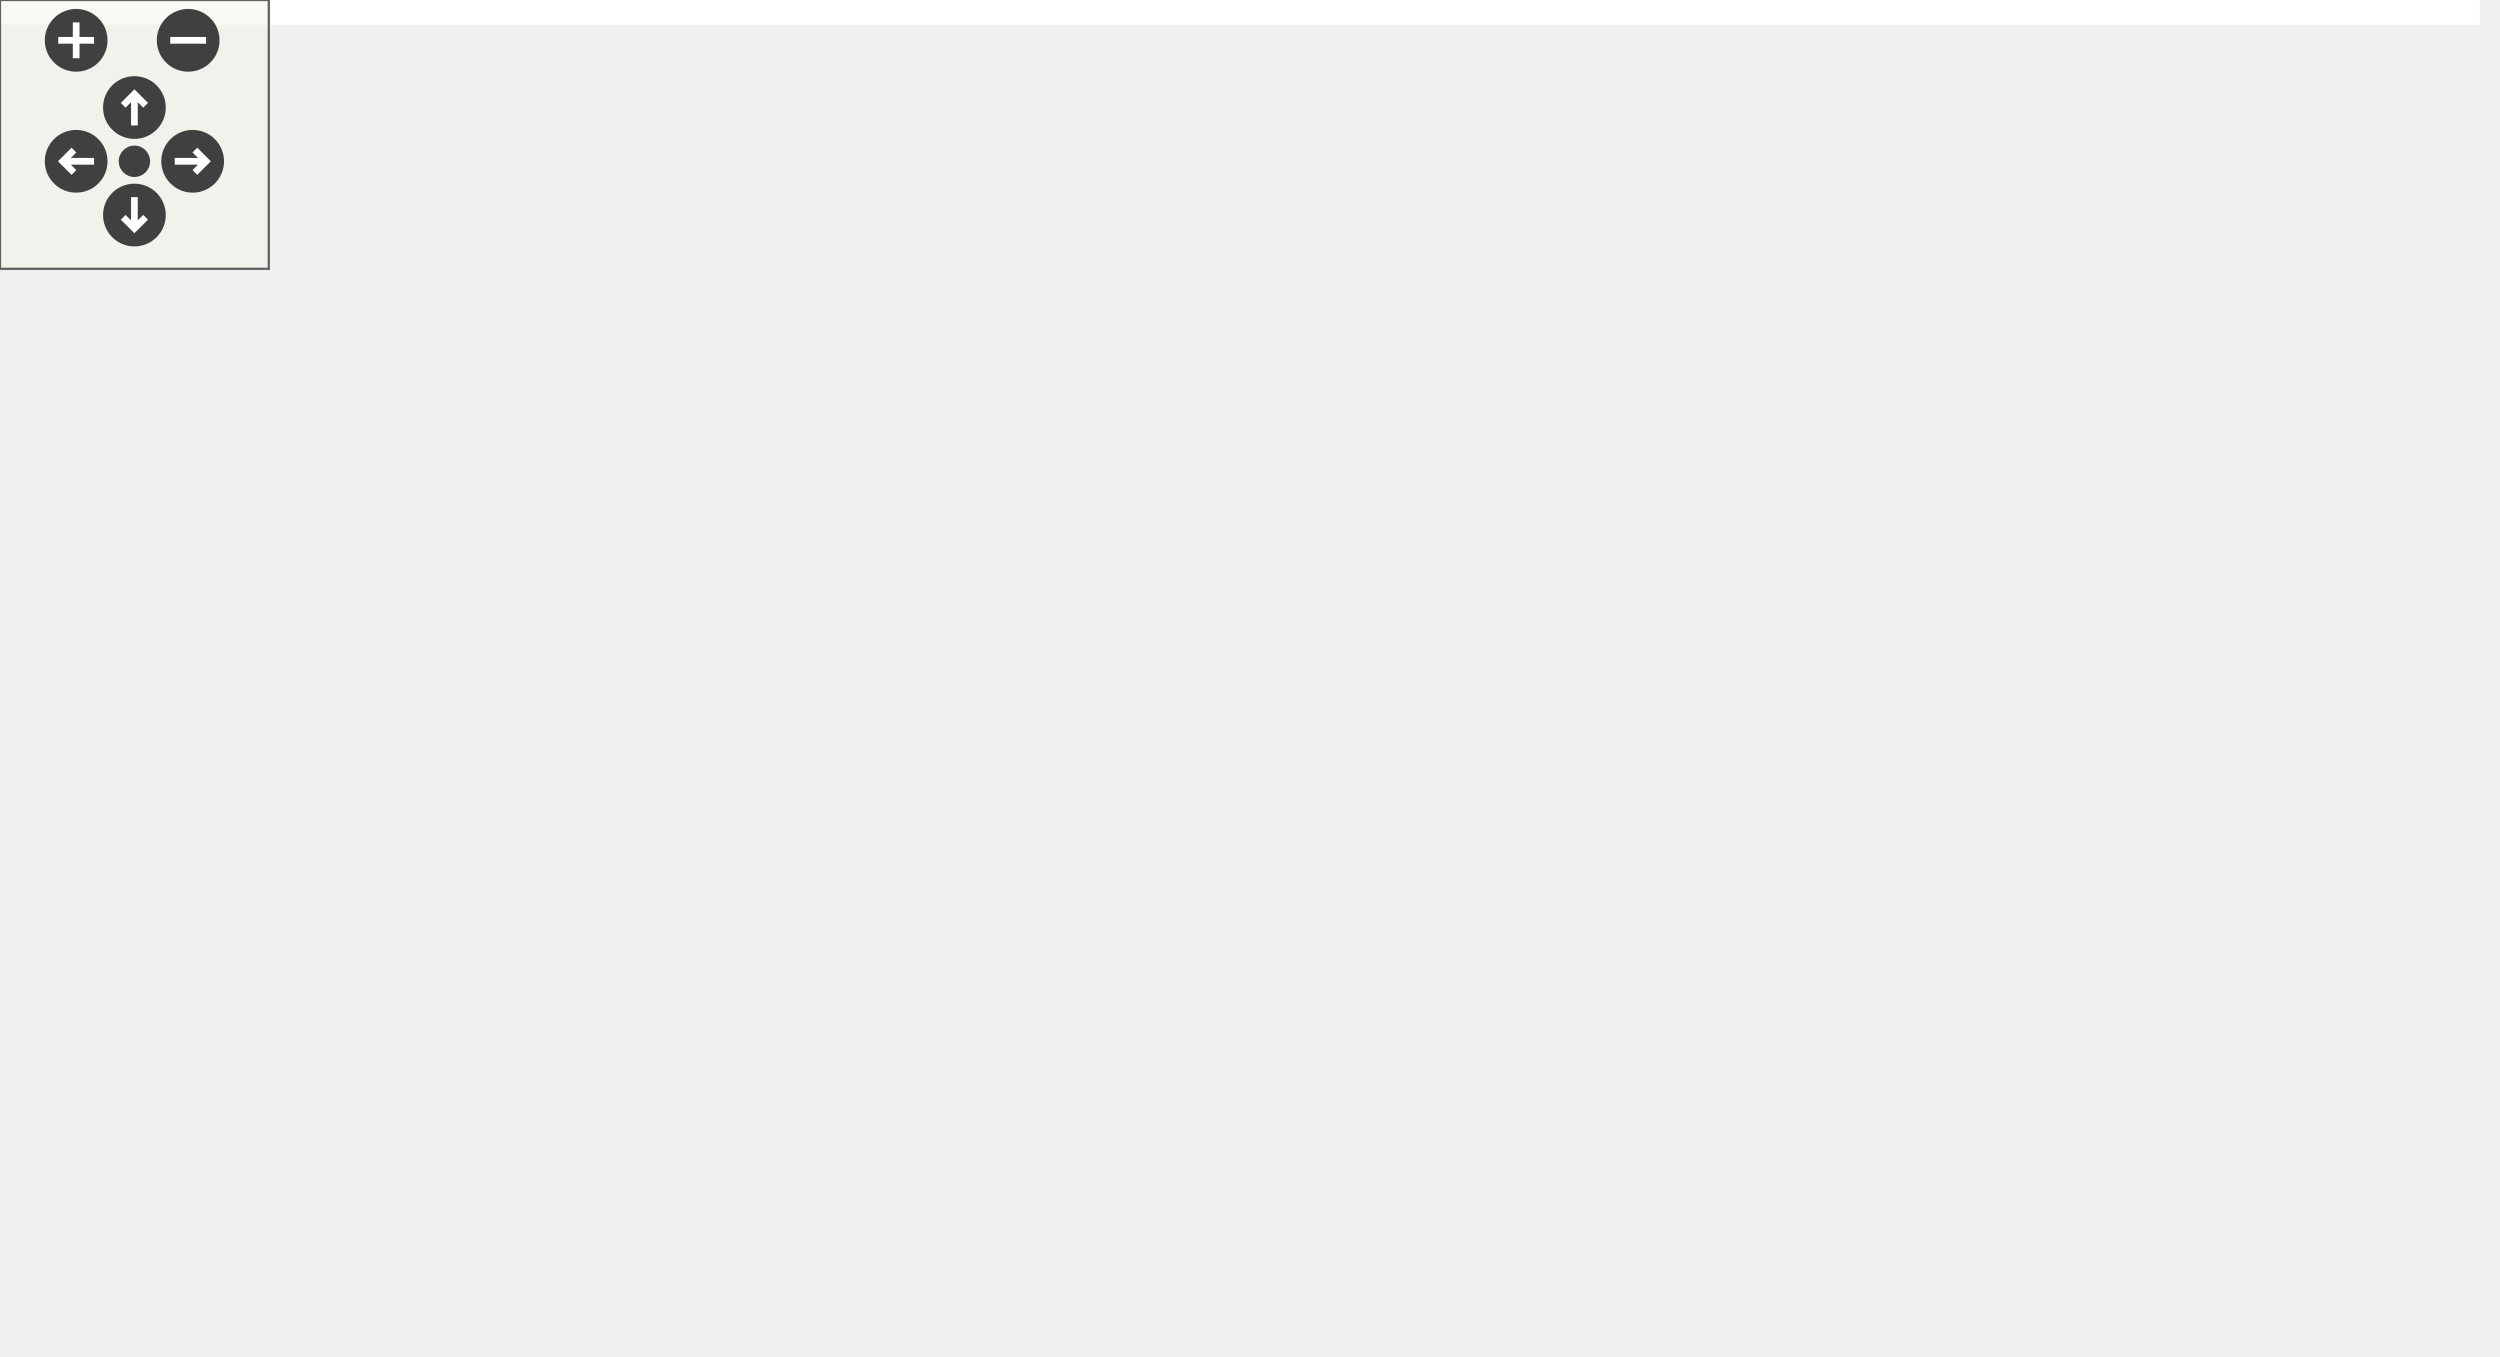
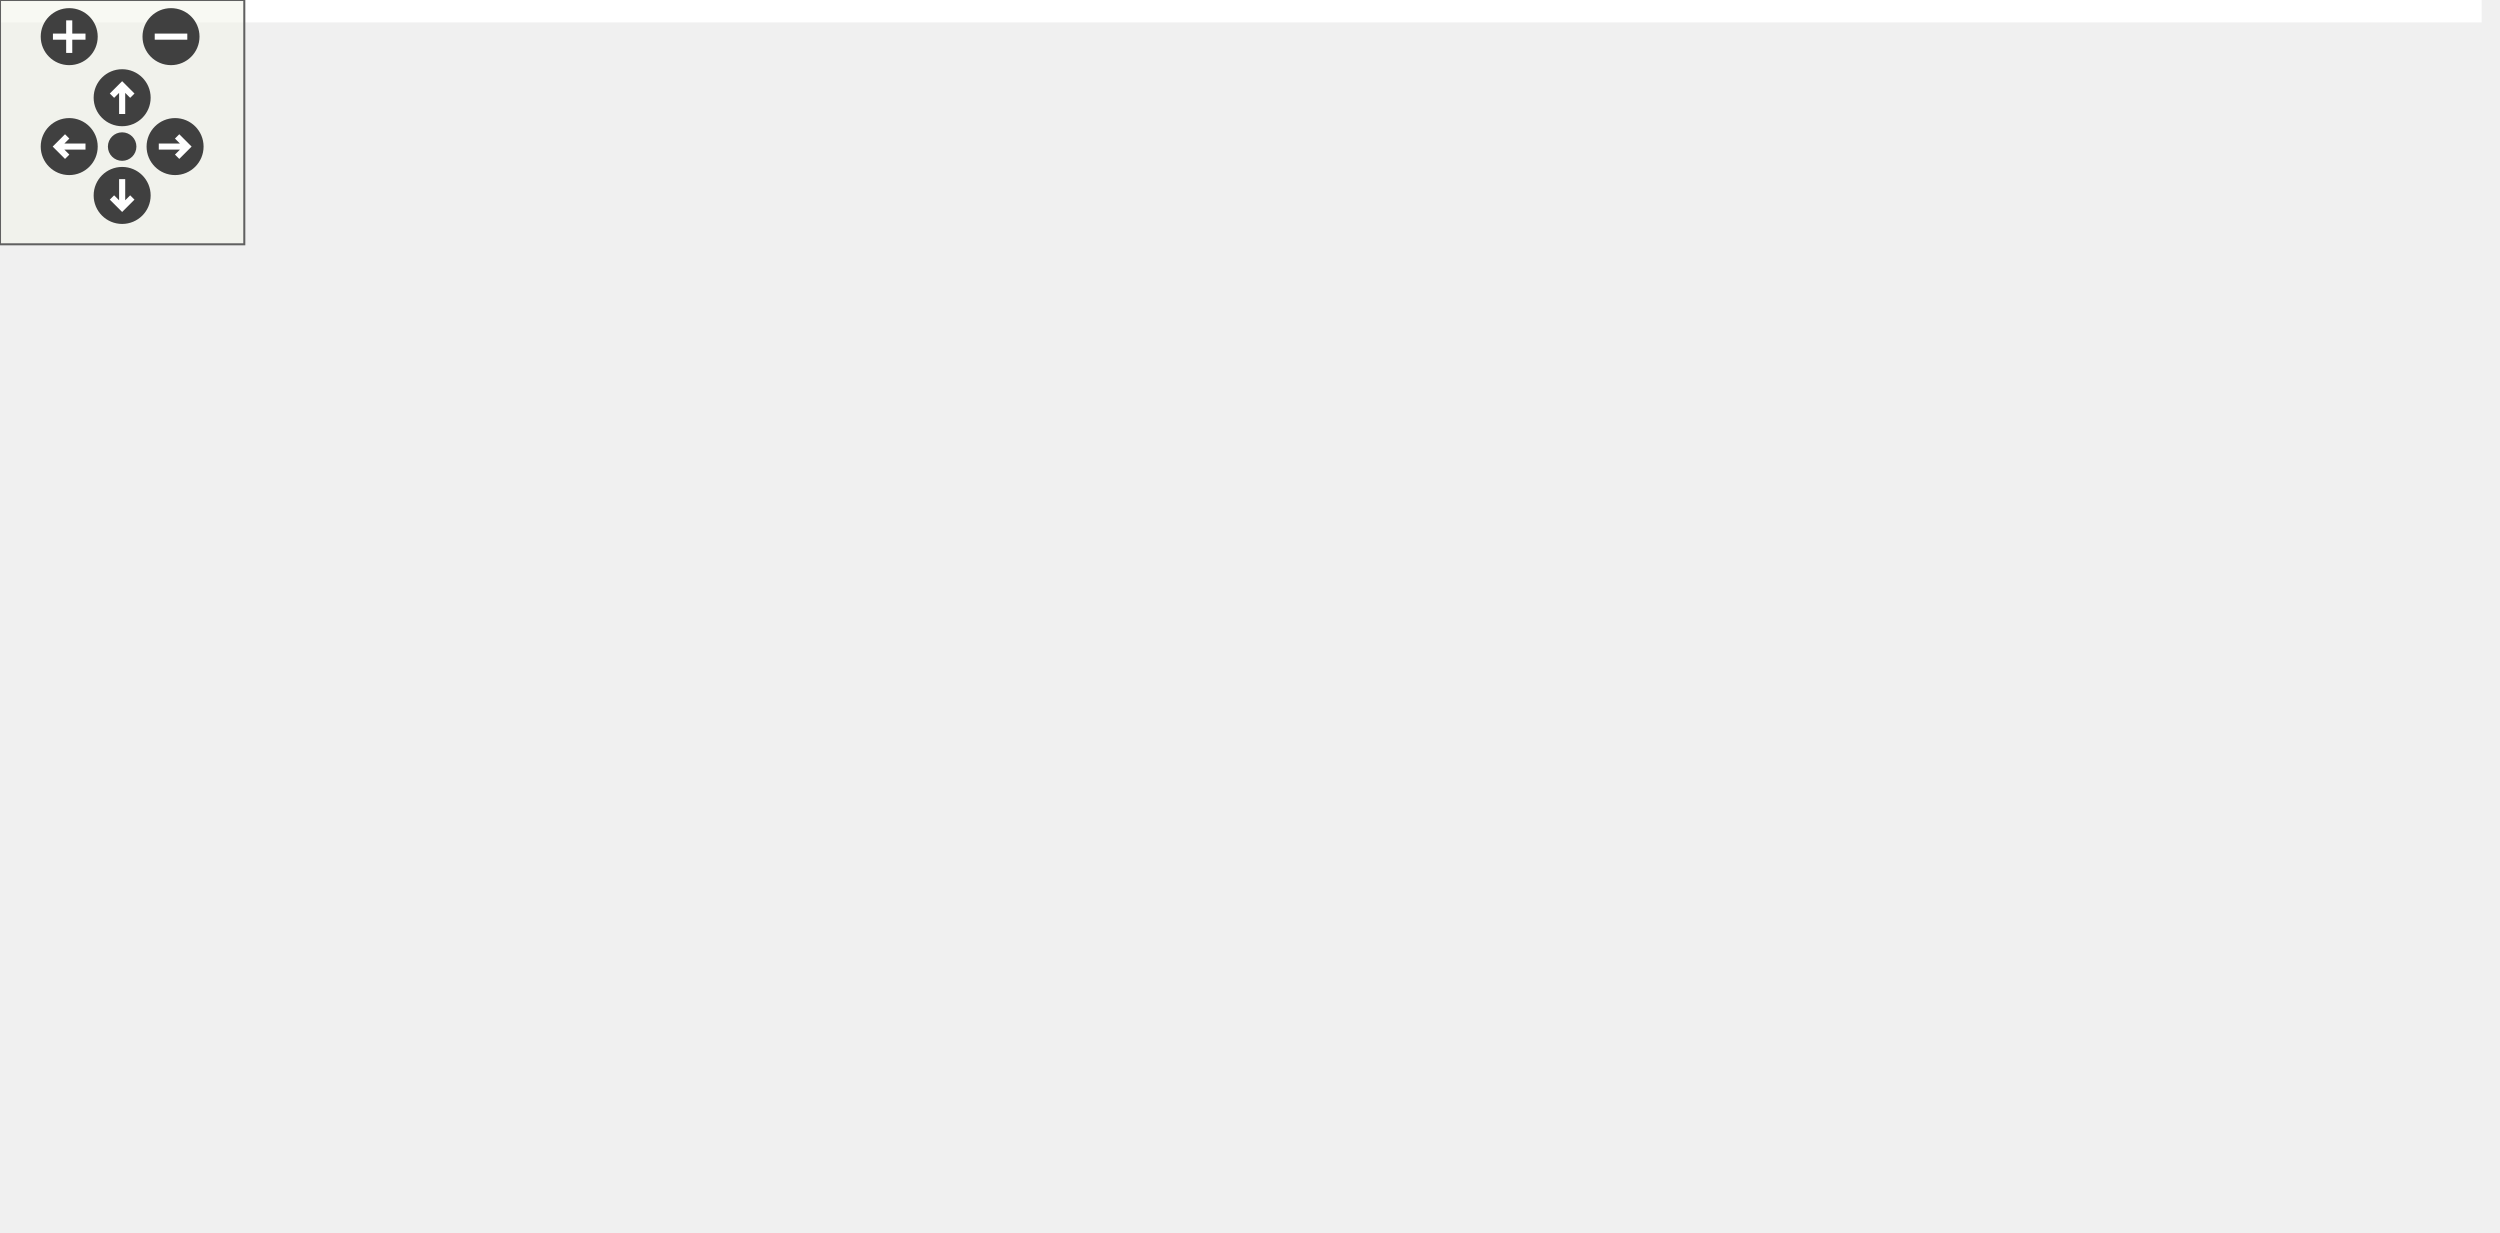
<svg xmlns="http://www.w3.org/2000/svg" xmlns:xlink="http://www.w3.org/1999/xlink" id="main" version="1.1" xml:space="preserve">
  <defs>
    <circle id="rim" cx="0" cy="0" r="7" />
    <circle id="rim2" cx="0" cy="0" r="3.5" />
    <g id="zoomPlus">
      <use xlink:href="#rim" fill="#404040">
        <set attributeName="fill" to="#808080" begin="zoomplus.mouseover" end="zoomplus.mouseout" />
      </use>
      <path d="M-4,0h8M0,-4v8" fill="none" stroke="white" stroke-width="1.5" pointer-events="none" />
    </g>
    <g id="zoomMin">
      <use xlink:href="#rim" fill="#404040">
        <set attributeName="fill" to="#808080" begin="zoomminus.mouseover" end="zoomminus.mouseout" />
      </use>
      <path d="M-4,0h8" fill="none" stroke="white" stroke-width="1.5" pointer-events="none" />
    </g>
    <g id="dirArrow">
      <path fill="none" stroke="white" stroke-width="1.5" d="M0,-3.0v7 M-2.5,-0.5L0,-3.0L2.5,-0.5" />
    </g>
    <g id="resetDef">
      <use xlink:href="#rim2" fill="#404040">
        <set attributeName="fill" to="#808080" begin="reset.mouseover" end="reset.mouseout" />
      </use>
    </g>
  </defs>
  <svg id="graph" class="graph">
    <g id="viewport">
-       <polygon fill="white" stroke="white" points="-4,5 -4,-242 553,-242 553,5 -4,5" />
+       <polygon fill="white" stroke="white" points="-4,5 -4,-242 609,-242 609,5 -4,5" />
      <g id="node1" class="node">
-         <polygon fill="#bfbfbf" stroke="black" points="245.5,-0.5 245.5,-21.5 312.5,-21.5 312.5,-0.5 245.5,-0.5" />
-         <text text-anchor="middle" x="279" y="-8.5" font-family="FreeSans.ttf" font-size="10.00">Command</text>
+         <polygon fill="#bfbfbf" stroke="black" points="214.5,-0.5 214.5,-21.5 281.5,-21.5 281.5,-0.5 214.5,-0.5" />
+         <text text-anchor="middle" x="248" y="-8.5" font-family="FreeSans.ttf" font-size="10.00">Command</text>
      </g>
      <g id="node2" class="node">
        <a xlink:href="classPlugin.xhtml" target="_top" xlink:title="Functions that are indepdently built and loaded to extend the server core via an API.">
-           <polygon fill="white" stroke="black" points="113.5,-72.5 113.5,-93.5 158.5,-93.5 158.5,-72.5 113.5,-72.5" />
-           <text text-anchor="middle" x="136" y="-80.5" font-family="FreeSans.ttf" font-size="10.00">Plugin</text>
+           <polygon fill="white" stroke="black" points="167.5,-72.5 167.5,-93.5 212.5,-93.5 212.5,-72.5 167.5,-72.5" />
+           <text text-anchor="middle" x="190" y="-80.5" font-family="FreeSans.ttf" font-size="10.00">Plugin</text>
        </a>
      </g>
      <g id="edge2" class="edge">
-         <path fill="none" stroke="#9a32cd" stroke-dasharray="5,2" d="M151.637,-64.895C159.906,-56.295 170.676,-46.5 182,-40 201.512,-28.799 225.762,-21.549 245.134,-17.1" />
-         <polygon fill="#9a32cd" stroke="#9a32cd" points="148.995,-62.598 144.803,-72.329 154.148,-67.336 148.995,-62.598" />
-         <text text-anchor="middle" x="198.5" y="-44.5" font-family="FreeSans.ttf" font-size="10.00"> m_plg</text>
+         <path fill="none" stroke="#9a32cd" stroke-dasharray="5,2" d="M192.037,-62.201C193.582,-54.653 196.283,-46.413 201,-40 206.681,-32.276 215.096,-26.162 223.241,-21.578" />
+         <polygon fill="#9a32cd" stroke="#9a32cd" points="188.568,-61.737 190.535,-72.147 195.489,-62.782 188.568,-61.737" />
+         <text text-anchor="middle" x="217.5" y="-44.5" font-family="FreeSans.ttf" font-size="10.00"> m_plg</text>
      </g>
      <g id="node4" class="node">
        <a xlink:title="STL class.">
-           <polygon fill="white" stroke="#bfbfbf" points="66.5,-156.5 66.5,-177.5 131.5,-177.5 131.5,-156.5 66.5,-156.5" />
-           <text text-anchor="middle" x="99" y="-164.5" font-family="FreeSans.ttf" font-size="10.00">std::string</text>
+           <polygon fill="white" stroke="#bfbfbf" points="67.5,-156.5 67.5,-177.5 132.5,-177.5 132.5,-156.5 67.5,-156.5" />
+           <text text-anchor="middle" x="100" y="-164.5" font-family="FreeSans.ttf" font-size="10.00">std::string</text>
        </a>
      </g>
+       <g id="edge18" class="edge">
+         <path fill="none" stroke="#9a32cd" stroke-dasharray="5,2" d="M95.806,-146.449C92.782,-125.702 91.567,-93.708 107,-72 131.881,-37.001 181.235,-21.898 214.439,-15.507" />
+         <polygon fill="#9a32cd" stroke="#9a32cd" points="92.377,-147.16 97.525,-156.419 99.275,-145.97 92.377,-147.16" />
+         <text text-anchor="middle" x="133" y="-80.5" font-family="FreeSans.ttf" font-size="10.00"> m_plg_file</text>
+       </g>
      <g id="edge4" class="edge">
-         <path fill="none" stroke="#9a32cd" stroke-dasharray="5,2" d="M95.317,-146.094C94.41,-135.385 94.887,-122.44 100,-112 103.671,-104.504 110.301,-98.312 116.88,-93.603" />
-         <polygon fill="#9a32cd" stroke="#9a32cd" points="91.875,-146.775 96.626,-156.246 98.818,-145.88 91.875,-146.775" />
-         <text text-anchor="middle" x="123" y="-129" font-family="FreeSans.ttf" font-size="10.00"> m_string</text>
-         <text text-anchor="middle" x="123" y="-116" font-family="FreeSans.ttf" font-size="10.00">m_name</text>
+         <path fill="none" stroke="#9a32cd" stroke-dasharray="5,2" d="M110.082,-147.391C116.625,-136.042 125.975,-122.06 137,-112 145.833,-103.941 157.309,-97.308 167.323,-92.43" />
+         <polygon fill="#9a32cd" stroke="#9a32cd" points="107.012,-145.71 105.271,-156.161 113.149,-149.077 107.012,-145.71" />
+         <text text-anchor="middle" x="160" y="-129" font-family="FreeSans.ttf" font-size="10.00"> m_string</text>
+         <text text-anchor="middle" x="160" y="-116" font-family="FreeSans.ttf" font-size="10.00">m_name</text>
      </g>
      <g id="node6" class="node">
        <a xlink:title="STL class.">
-           <polygon fill="white" stroke="#bfbfbf" points="30,-216.5 30,-237.5 168,-237.5 168,-216.5 30,-216.5" />
-           <text text-anchor="middle" x="99" y="-224.5" font-family="FreeSans.ttf" font-size="10.00">std::basic_string&lt; char &gt;</text>
+           <polygon fill="white" stroke="#bfbfbf" points="31,-216.5 31,-237.5 169,-237.5 169,-216.5 31,-216.5" />
+           <text text-anchor="middle" x="100" y="-224.5" font-family="FreeSans.ttf" font-size="10.00">std::basic_string&lt; char &gt;</text>
        </a>
      </g>
      <g id="edge6" class="edge">
-         <path fill="none" stroke="midnightblue" d="M99,-206.231C99,-196.592 99,-185.544 99,-177.634" />
-         <polygon fill="midnightblue" stroke="midnightblue" points="95.5,-206.273 99,-216.273 102.5,-206.273 95.5,-206.273" />
+         <path fill="none" stroke="midnightblue" d="M100,-206.231C100,-196.592 100,-185.544 100,-177.634" />
+         <polygon fill="midnightblue" stroke="midnightblue" points="96.5,-206.273 100,-216.273 103.5,-206.273 96.5,-206.273" />
      </g>
      <g id="node8" class="node">
        <polygon fill="white" stroke="#bfbfbf" points="-0.5,-156.5 -0.5,-177.5 36.5,-177.5 36.5,-156.5 -0.5,-156.5" />
        <text text-anchor="middle" x="18" y="-164.5" font-family="FreeSans.ttf" font-size="10.00">bool</text>
      </g>
-       <g id="edge14" class="edge">
-         <path fill="none" stroke="#9a32cd" stroke-dasharray="5,2" d="M17.774,-145.996C18.758,-124.112 23.927,-90.489 45,-72 74.823,-45.835 188.154,-25.056 245.433,-15.971" />
-         <polygon fill="#9a32cd" stroke="#9a32cd" points="14.27,-146.162 17.579,-156.227 21.269,-146.296 14.27,-146.162" />
-         <text text-anchor="middle" x="75" y="-80.5" font-family="FreeSans.ttf" font-size="10.00"> m_preempt</text>
+       <g id="edge16" class="edge">
+         <path fill="none" stroke="#9a32cd" stroke-dasharray="5,2" d="M15.904,-146.39C14.918,-125.341 16.748,-92.872 34,-72 56.951,-44.232 160.039,-24.548 214.321,-15.907" />
+         <polygon fill="#9a32cd" stroke="#9a32cd" points="12.422,-146.777 16.634,-156.499 19.404,-146.272 12.422,-146.777" />
+         <text text-anchor="middle" x="64" y="-80.5" font-family="FreeSans.ttf" font-size="10.00"> m_preempt</text>
      </g>
      <g id="edge8" class="edge">
-         <path fill="none" stroke="#9a32cd" stroke-dasharray="5,2" d="M26.328,-146.753C32.023,-135.144 40.61,-121.112 52,-112 69.829,-97.736 95.119,-90.272 113.283,-86.513" />
-         <polygon fill="#9a32cd" stroke="#9a32cd" points="23.011,-145.595 22.07,-156.148 29.387,-148.484 23.011,-145.595" />
-         <text text-anchor="middle" x="71.5" y="-122.5" font-family="FreeSans.ttf" font-size="10.00"> m_bool</text>
+         <path fill="none" stroke="#9a32cd" stroke-dasharray="5,2" d="M32.24,-148.608C42.576,-136.484 57.579,-121.2 74,-112 76.066,-110.843 134.139,-96.597 167.315,-88.513" />
+         <polygon fill="#9a32cd" stroke="#9a32cd" points="29.5,-146.429 25.871,-156.383 34.916,-150.865 29.5,-146.429" />
+         <text text-anchor="middle" x="93.5" y="-122.5" font-family="FreeSans.ttf" font-size="10.00"> m_bool</text>
      </g>
      <g id="node10" class="node">
-         <polygon fill="white" stroke="#bfbfbf" points="169.5,-156.5 169.5,-177.5 244.5,-177.5 244.5,-156.5 169.5,-156.5" />
-         <text text-anchor="middle" x="207" y="-164.5" font-family="FreeSans.ttf" font-size="10.00">unsigned int</text>
+         <polygon fill="white" stroke="#bfbfbf" points="285.5,-156.5 285.5,-177.5 360.5,-177.5 360.5,-156.5 285.5,-156.5" />
+         <text text-anchor="middle" x="323" y="-164.5" font-family="FreeSans.ttf" font-size="10.00">unsigned int</text>
      </g>
-       <g id="edge16" class="edge">
-         <path fill="none" stroke="#9a32cd" stroke-dasharray="5,2" d="M212.961,-146.515C219.992,-122.785 231.539,-85.253 238,-72 247.17,-53.19 261.417,-33.446 270.473,-21.684" />
-         <polygon fill="#9a32cd" stroke="#9a32cd" points="209.544,-145.728 210.083,-156.309 216.26,-147.702 209.544,-145.728" />
-         <text text-anchor="middle" x="258" y="-80.5" font-family="FreeSans.ttf" font-size="10.00"> m_level</text>
+       <g id="edge20" class="edge">
+         <path fill="none" stroke="#9a32cd" stroke-dasharray="5,2" d="M327.271,-146.46C330.389,-126.418 332.332,-95.587 321,-72 310.057,-49.223 286.119,-31.883 268.628,-21.617" />
+         <polygon fill="#9a32cd" stroke="#9a32cd" points="323.814,-145.909 325.495,-156.369 330.704,-147.144 323.814,-145.909" />
+         <text text-anchor="middle" x="356" y="-80.5" font-family="FreeSans.ttf" font-size="10.00"> m_security</text>
      </g>
      <g id="edge10" class="edge">
-         <path fill="none" stroke="#9a32cd" stroke-dasharray="5,2" d="M182.103,-150.177C177.469,-146.461 172.873,-142.33 169,-138 156.677,-124.221 146.46,-105.186 140.799,-93.505" />
-         <polygon fill="#9a32cd" stroke="#9a32cd" points="180.242,-153.157 190.338,-156.372 184.451,-147.563 180.242,-153.157" />
-         <text text-anchor="middle" x="192" y="-129" font-family="FreeSans.ttf" font-size="10.00"> m_uint_t</text>
-         <text text-anchor="middle" x="192" y="-116" font-family="FreeSans.ttf" font-size="10.00">m_type</text>
+         <path fill="none" stroke="#9a32cd" stroke-dasharray="5,2" d="M298.756,-150.709C282.078,-139.605 259.349,-124.675 239,-112 228.931,-105.729 217.535,-98.965 208.269,-93.548" />
+         <polygon fill="#9a32cd" stroke="#9a32cd" points="297.086,-153.802 307.346,-156.446 300.974,-147.981 297.086,-153.802" />
+         <text text-anchor="middle" x="297.5" y="-129" font-family="FreeSans.ttf" font-size="10.00"> m_uint</text>
+         <text text-anchor="middle" x="297.5" y="-116" font-family="FreeSans.ttf" font-size="10.00">m_type</text>
      </g>
      <g id="node12" class="node">
-         <polygon fill="white" stroke="#bfbfbf" points="286.5,-72.5 286.5,-93.5 371.5,-93.5 371.5,-72.5 286.5,-72.5" />
-         <text text-anchor="middle" x="329" y="-80.5" font-family="FreeSans.ttf" font-size="10.00">PluginDelete *</text>
+         <polygon fill="white" stroke="#bfbfbf" points="196,-156.5 196,-177.5 240,-177.5 240,-156.5 196,-156.5" />
+         <text text-anchor="middle" x="218" y="-164.5" font-family="FreeSans.ttf" font-size="10.00">void *</text>
+       </g>
+       <g id="edge24" class="edge">
+         <path fill="none" stroke="#9a32cd" stroke-dasharray="5,2" d="M230.889,-147.565C232.5,-144.465 233.948,-141.217 235,-138 248.574,-96.501 248.955,-43.665 248.41,-21.515" />
+         <polygon fill="#9a32cd" stroke="#9a32cd" points="227.842,-145.843 225.804,-156.24 233.88,-149.383 227.842,-145.843" />
+         <text text-anchor="middle" x="282" y="-80.5" font-family="FreeSans.ttf" font-size="10.00"> m_plg_handle</text>
      </g>
      <g id="edge12" class="edge">
-         <path fill="none" stroke="#9a32cd" stroke-dasharray="5,2" d="M315.674,-63.81C306.299,-50.311 294.101,-32.745 286.408,-21.667" />
-         <polygon fill="#9a32cd" stroke="#9a32cd" points="313.044,-66.159 321.622,-72.376 318.793,-62.166 313.044,-66.159" />
-         <text text-anchor="middle" x="342" y="-44.5" font-family="FreeSans.ttf" font-size="10.00"> m_plg_delete</text>
+         <path fill="none" stroke="#9a32cd" stroke-dasharray="5,2" d="M197.493,-148.788C194.863,-145.472 192.55,-141.837 191,-138 185.133,-123.478 186.373,-104.99 188.022,-93.578" />
+         <polygon fill="#9a32cd" stroke="#9a32cd" points="195.081,-151.335 204.437,-156.308 200.224,-146.586 195.081,-151.335" />
+         <text text-anchor="middle" x="213" y="-122.5" font-family="FreeSans.ttf" font-size="10.00"> m_caller</text>
      </g>
-       <g id="node16" class="node">
-         <polygon fill="white" stroke="#bfbfbf" points="389,-72.5 389,-93.5 463,-93.5 463,-72.5 389,-72.5" />
-         <text text-anchor="middle" x="426" y="-80.5" font-family="FreeSans.ttf" font-size="10.00">PluginNew *</text>
+       <g id="node14" class="node">
+         <polygon fill="white" stroke="#bfbfbf" points="427.5,-72.5 427.5,-93.5 512.5,-93.5 512.5,-72.5 427.5,-72.5" />
+         <text text-anchor="middle" x="470" y="-80.5" font-family="FreeSans.ttf" font-size="10.00">PluginDelete *</text>
      </g>
-       <g id="edge18" class="edge">
-         <path fill="none" stroke="#9a32cd" stroke-dasharray="5,2" d="M410.393,-64.842C402.132,-56.229 391.359,-46.438 380,-40 359.209,-28.215 333.249,-20.898 312.854,-16.561" />
-         <polygon fill="#9a32cd" stroke="#9a32cd" points="407.882,-67.283 417.218,-72.292 413.043,-62.554 407.882,-67.283" />
-         <text text-anchor="middle" x="426.5" y="-44.5" font-family="FreeSans.ttf" font-size="10.00"> m_plg_new</text>
+       <g id="edge14" class="edge">
+         <path fill="none" stroke="#9a32cd" stroke-dasharray="5,2" d="M438.505,-68.161C418.598,-59.175 392.158,-47.953 368,-40 339.295,-30.55 305.807,-22.712 281.513,-17.578" />
+         <polygon fill="#9a32cd" stroke="#9a32cd" points="437.163,-71.396 447.713,-72.368 440.072,-65.029 437.163,-71.396" />
+         <text text-anchor="middle" x="439" y="-44.5" font-family="FreeSans.ttf" font-size="10.00"> m_plg_delete</text>
      </g>
-       <g id="node18" class="node">
-         <polygon fill="white" stroke="#bfbfbf" points="482,-72.5 482,-93.5 526,-93.5 526,-72.5 482,-72.5" />
-         <text text-anchor="middle" x="504" y="-80.5" font-family="FreeSans.ttf" font-size="10.00">void *</text>
+       <g id="node19" class="node">
+         <polygon fill="white" stroke="#bfbfbf" points="530,-72.5 530,-93.5 604,-93.5 604,-72.5 530,-72.5" />
+         <text text-anchor="middle" x="567" y="-80.5" font-family="FreeSans.ttf" font-size="10.00">PluginNew *</text>
      </g>
-       <g id="edge20" class="edge">
-         <path fill="none" stroke="#9a32cd" stroke-dasharray="5,2" d="M489.418,-64.586C481.397,-55.738 470.706,-45.817 459,-40 433.914,-27.534 357.47,-18.443 312.678,-14.019" />
-         <polygon fill="#9a32cd" stroke="#9a32cd" points="486.826,-66.939 495.987,-72.261 492.144,-62.387 486.826,-66.939" />
-         <text text-anchor="middle" x="513" y="-44.5" font-family="FreeSans.ttf" font-size="10.00"> m_plg_handle</text>
+       <g id="edge22" class="edge">
+         <path fill="none" stroke="#9a32cd" stroke-dasharray="5,2" d="M540.061,-67.323C522.636,-57.9 499.149,-46.509 477,-40 409.523,-20.169 326.939,-13.899 281.674,-11.917" />
+         <polygon fill="#9a32cd" stroke="#9a32cd" points="538.627,-70.53 549.071,-72.312 542.018,-64.406 538.627,-70.53" />
+         <text text-anchor="middle" x="540.5" y="-44.5" font-family="FreeSans.ttf" font-size="10.00"> m_plg_new</text>
      </g>
    </g>
  </svg>
  <g id="navigator" transform="translate(0 0)" fill="#404254">
    <rect fill="#f2f5e9" fill-opacity="0.5" stroke="#606060" stroke-width=".5" x="0" y="0" width="60" height="60" />
    <use id="zoomplus" xlink:href="#zoomPlus" x="17" y="9" />
    <use id="zoomminus" xlink:href="#zoomMin" x="42" y="9" />
    <use id="reset" xlink:href="#resetDef" x="30" y="36" />
    <g id="arrowUp" xlink:href="#dirArrow" transform="translate(30 24)">
      <use xlink:href="#rim" fill="#404040">
        <set attributeName="fill" to="#808080" begin="arrowUp.mouseover" end="arrowUp.mouseout" />
      </use>
      <path fill="none" stroke="white" stroke-width="1.5" d="M0,-3.0v7 M-2.5,-0.5L0,-3.0L2.5,-0.5" />
    </g>
    <g id="arrowRight" xlink:href="#dirArrow" transform="rotate(90) translate(36 -43)">
      <use xlink:href="#rim" fill="#404040">
        <set attributeName="fill" to="#808080" begin="arrowRight.mouseover" end="arrowRight.mouseout" />
      </use>
      <path fill="none" stroke="white" stroke-width="1.5" d="M0,-3.0v7 M-2.5,-0.5L0,-3.0L2.5,-0.5" />
    </g>
    <g id="arrowDown" xlink:href="#dirArrow" transform="rotate(180) translate(-30 -48)">
      <use xlink:href="#rim" fill="#404040">
        <set attributeName="fill" to="#808080" begin="arrowDown.mouseover" end="arrowDown.mouseout" />
      </use>
      <path fill="none" stroke="white" stroke-width="1.5" d="M0,-3.0v7 M-2.5,-0.5L0,-3.0L2.5,-0.5" />
    </g>
    <g id="arrowLeft" xlink:href="#dirArrow" transform="rotate(270) translate(-36 17)">
      <use xlink:href="#rim" fill="#404040">
        <set attributeName="fill" to="#808080" begin="arrowLeft.mouseover" end="arrowLeft.mouseout" />
      </use>
      <path fill="none" stroke="white" stroke-width="1.5" d="M0,-3.0v7 M-2.5,-0.5L0,-3.0L2.5,-0.5" />
    </g>
  </g>
</svg>
